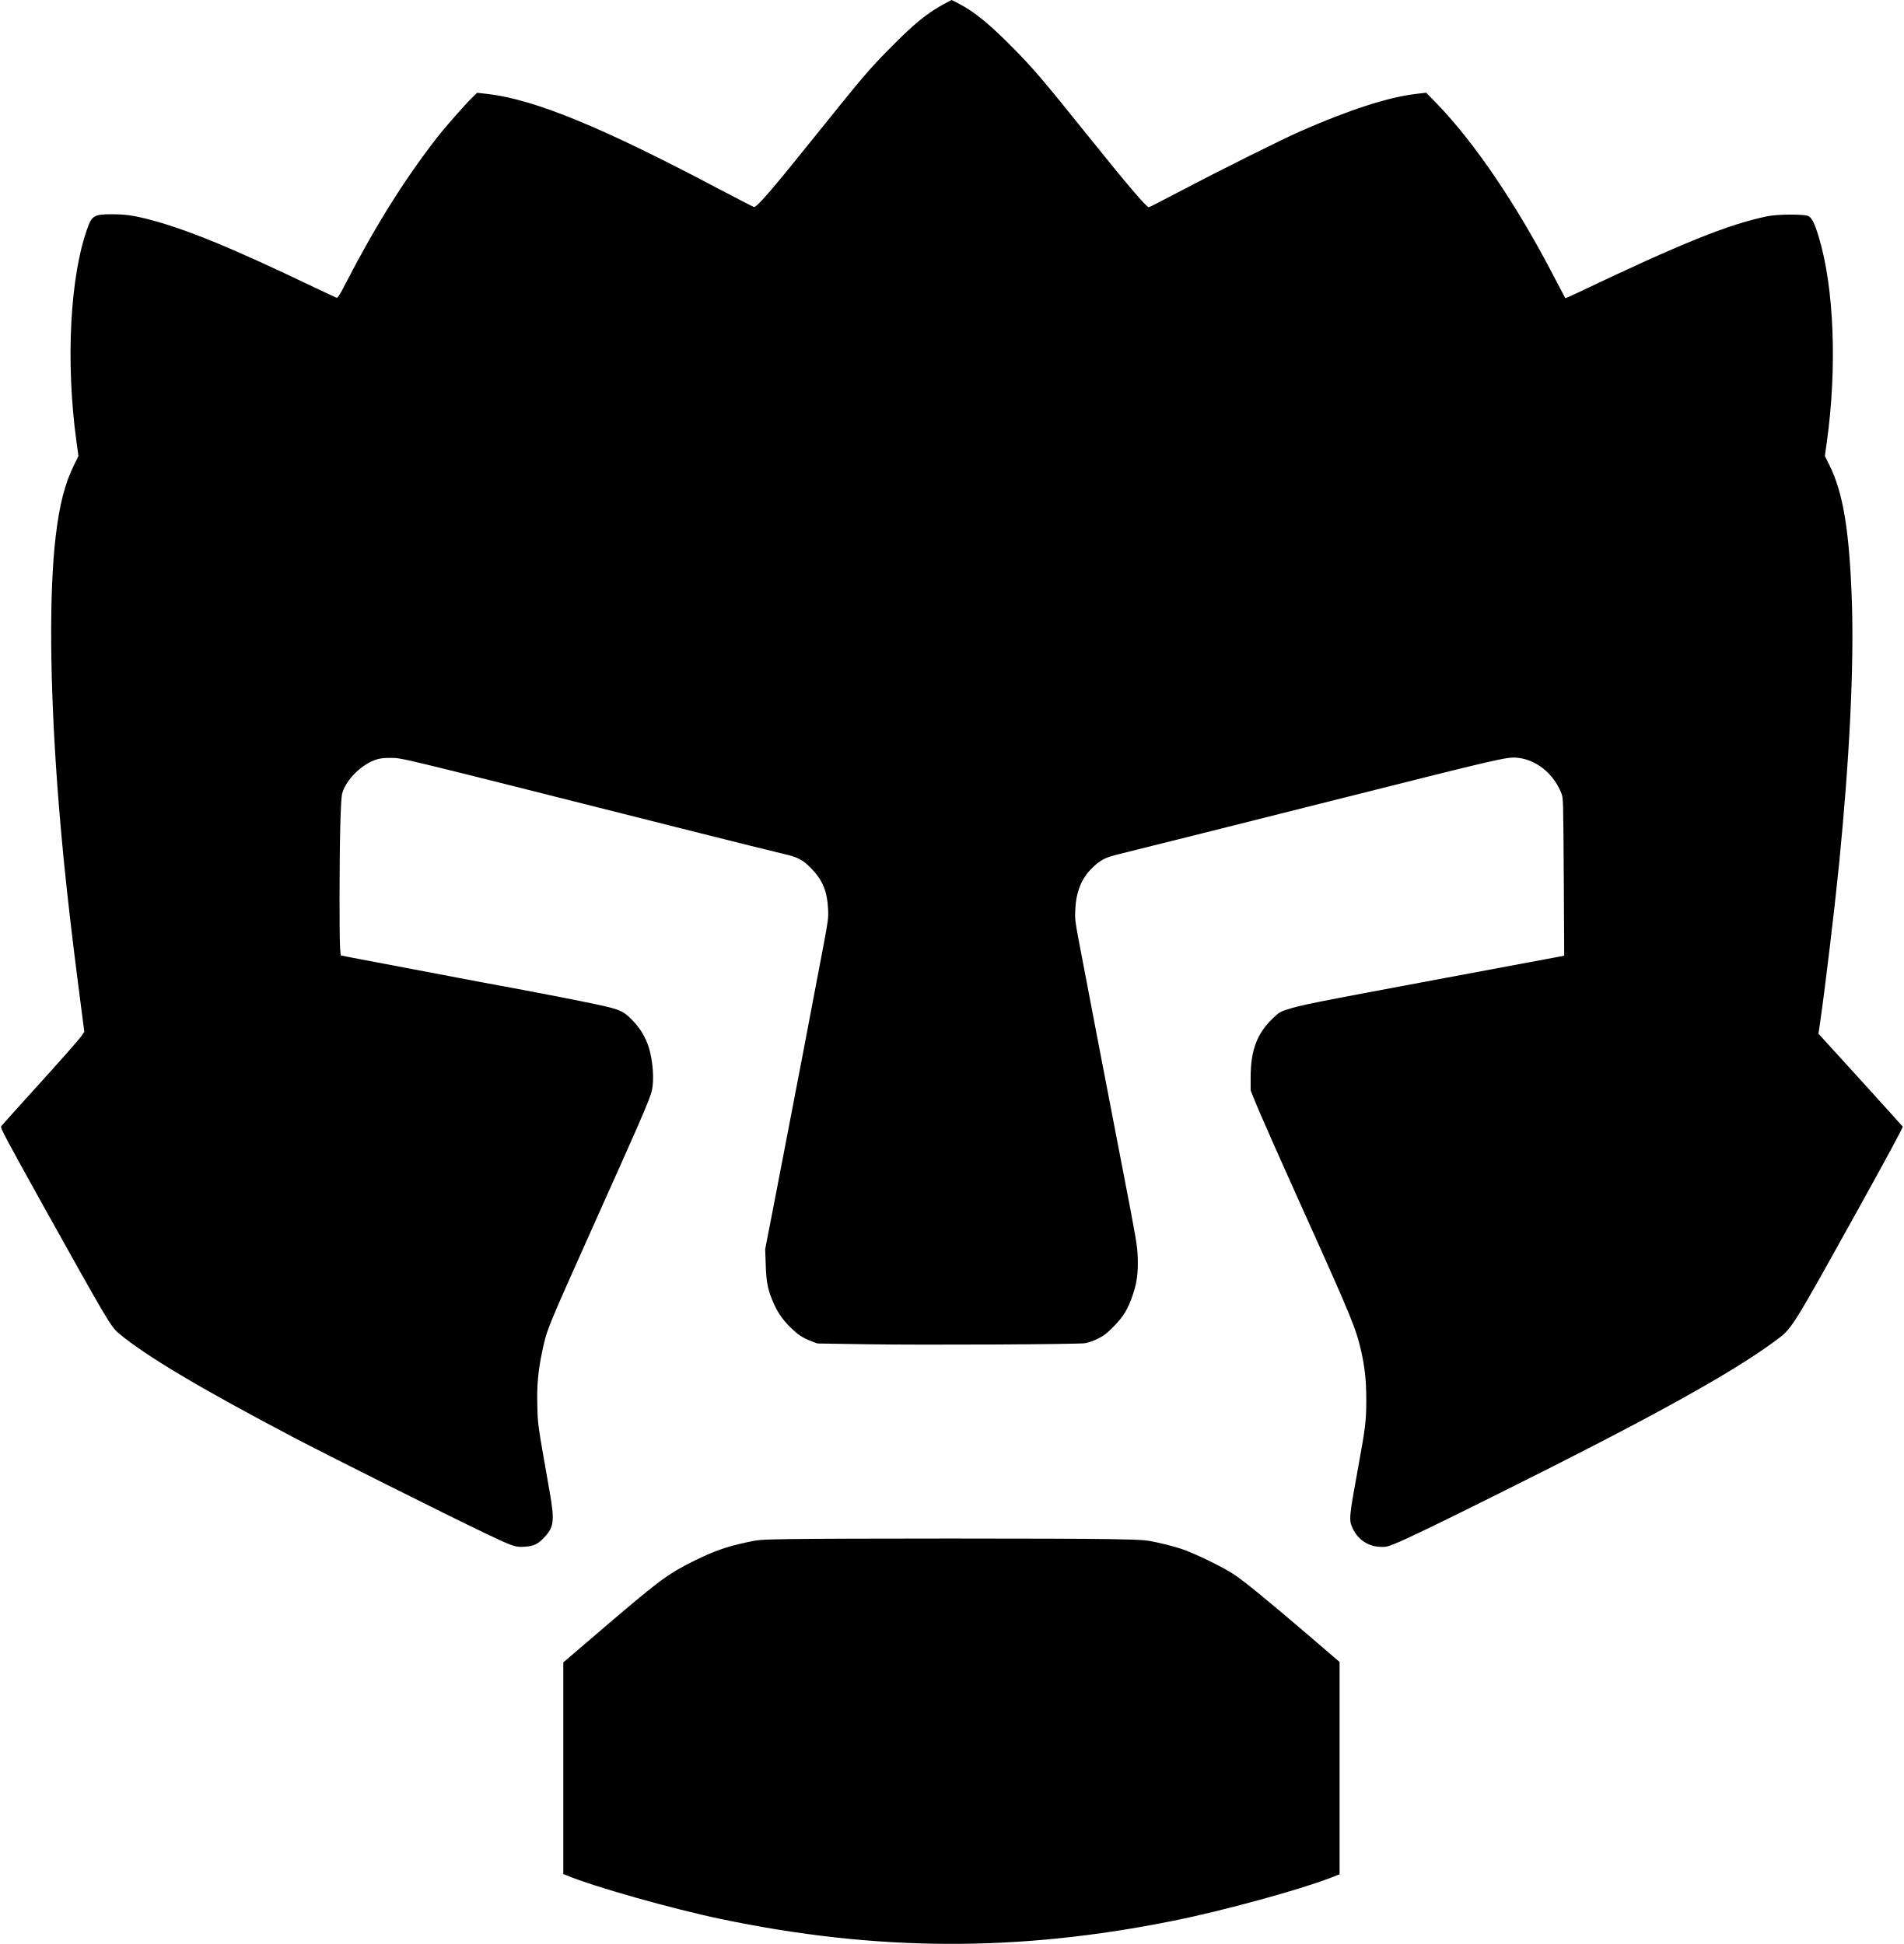
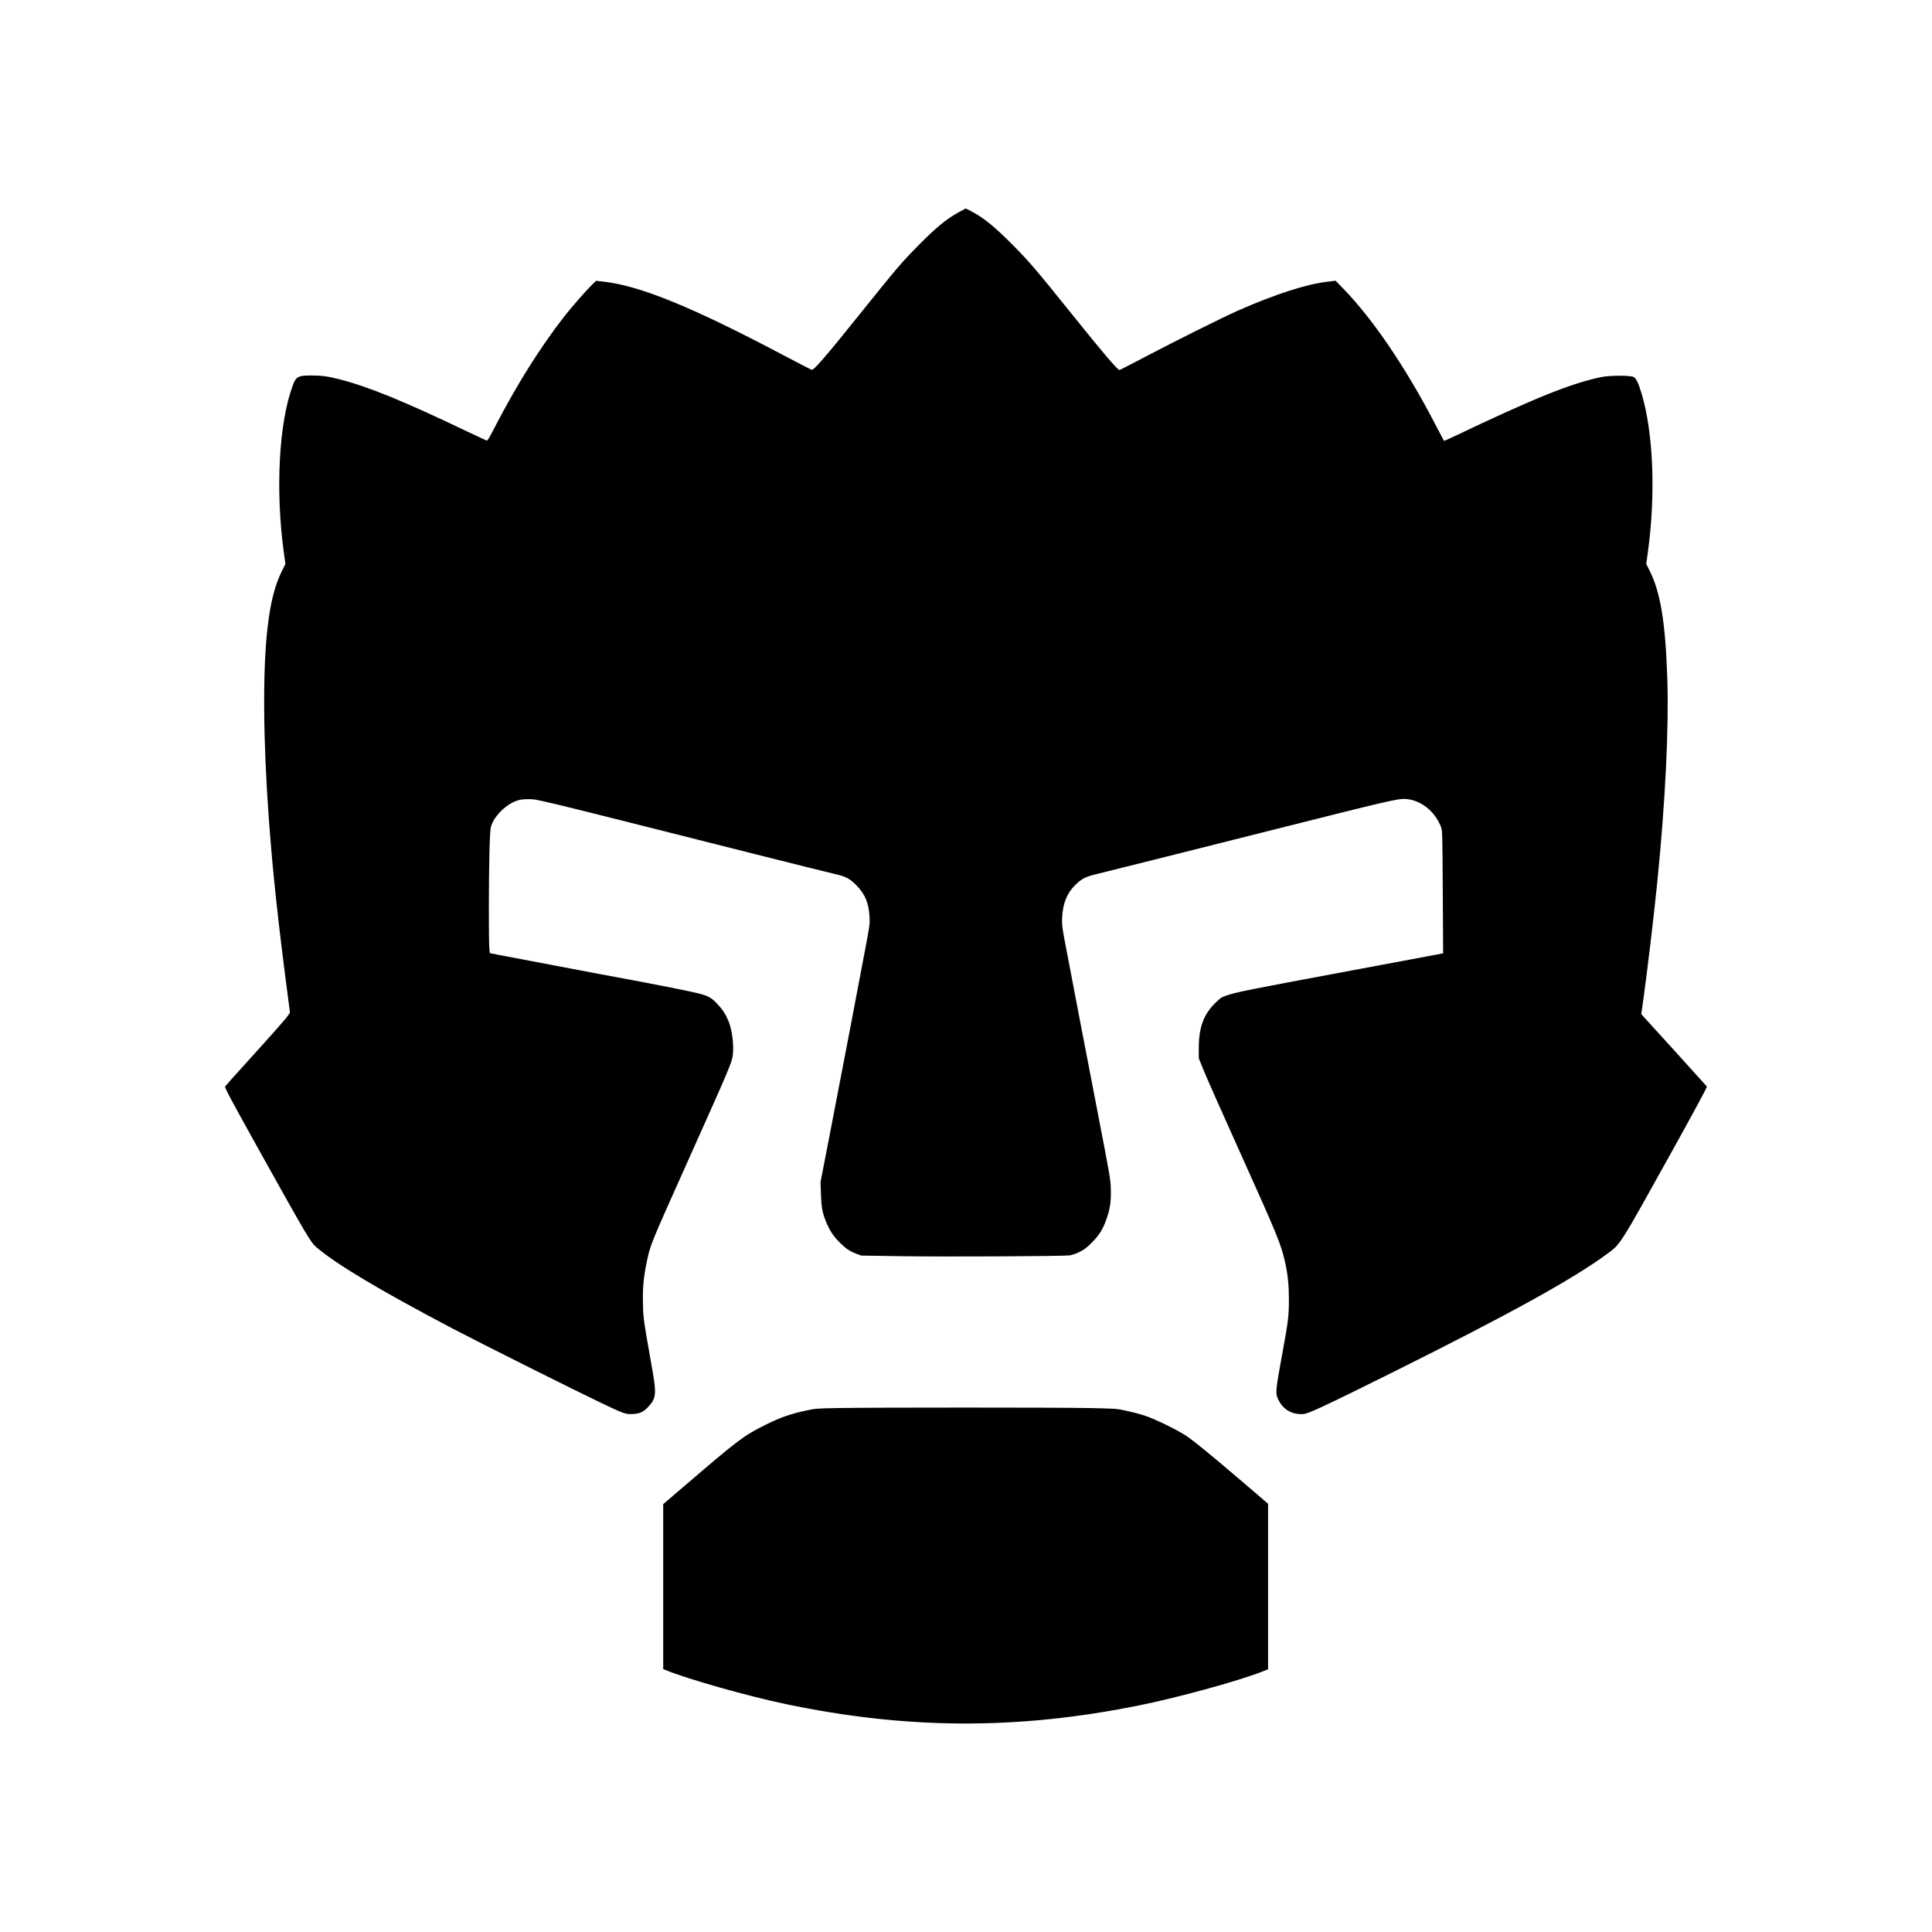
- <svg xmlns="http://www.w3.org/2000/svg" version="1.0" width="2176pt" height="2223pt" viewBox="0 0 2176 2223" preserveAspectRatio="xMidYMid meet">
-   <g transform="translate(0,2223) scale(0.1,-0.1)" fill="#000000" stroke="none">
-     <path d="M10779 22177 c-190 -105 -340 -229 -609 -503 -243 -247 -295 -309 -850 -999 -501 -625 -670 -820 -702 -812 -10 3 -197 100 -416 215 -1322 699 -2089 1014 -2624 1077 l-123 14 -54 -52 c-90 -88 -306 -334 -409 -466 -366 -471 -699 -1003 -1033 -1648 -81 -157 -96 -182 -113 -177 -10 4 -137 63 -280 131 -931 446 -1450 658 -1876 767 -174 44 -262 56 -421 56 -183 0 -217 -18 -262 -140 -206 -548 -259 -1541 -133 -2460 l23 -165 -47 -95 c-107 -214 -171 -461 -214 -830 -74 -627 -67 -1661 19 -2835 58 -784 132 -1471 282 -2617 l27 -207 -26 -38 c-35 -52 -219 -260 -597 -677 -174 -192 -322 -357 -328 -367 -11 -15 54 -137 470 -886 742 -1332 784 -1403 874 -1479 305 -256 929 -628 2003 -1193 361 -190 1757 -889 2170 -1086 334 -160 360 -169 467 -162 107 6 156 30 232 114 104 113 112 186 56 508 -142 806 -137 776 -142 995 -6 227 9 392 53 602 56 268 44 238 606 1493 614 1369 647 1447 659 1554 18 146 -10 367 -60 491 -44 107 -88 176 -170 262 -85 90 -131 115 -276 152 -164 41 -782 162 -1455 285 -126 23 -1336 253 -1465 278 l-140 28 -7 85 c-9 124 -8 1001 2 1385 6 231 13 346 22 382 44 159 227 339 398 390 36 11 88 17 150 16 144 -1 -30 41 3340 -809 575 -145 1097 -275 1160 -289 160 -36 218 -66 316 -167 128 -131 181 -260 191 -463 5 -104 2 -127 -57 -440 -80 -430 -363 -1907 -530 -2770 l-132 -680 6 -170 c6 -192 21 -279 72 -404 53 -132 109 -218 203 -312 93 -92 146 -128 250 -167 l66 -25 580 -9 c647 -10 2381 -1 2478 12 39 6 94 25 147 51 70 35 102 59 180 138 113 114 167 203 221 365 48 141 62 251 56 430 -4 131 -16 200 -171 1001 -157 811 -415 2153 -507 2640 -37 199 -41 231 -36 330 9 203 70 358 186 472 100 100 151 127 326 169 170 41 1497 374 2595 651 1698 428 1827 458 1937 449 221 -18 422 -177 513 -406 22 -55 22 -58 28 -956 l5 -902 -54 -11 c-30 -6 -608 -114 -1284 -240 -1584 -296 -1674 -314 -1839 -368 -69 -22 -88 -34 -152 -96 -183 -173 -256 -367 -256 -678 l0 -147 47 -118 c55 -138 274 -632 570 -1289 537 -1192 590 -1321 649 -1585 41 -186 56 -333 56 -550 0 -236 -9 -311 -90 -755 -108 -590 -110 -615 -67 -708 58 -128 171 -207 306 -215 72 -4 85 -1 172 33 146 59 429 195 1201 579 1709 851 2645 1367 3147 1738 202 149 174 105 959 1518 319 575 510 929 505 937 -4 6 -223 248 -485 537 l-478 525 19 133 c54 366 166 1303 216 1803 120 1206 171 2255 147 2996 -28 818 -99 1254 -259 1574 l-50 100 23 165 c118 850 82 1761 -92 2337 -48 158 -78 219 -117 241 -46 25 -355 24 -477 -2 -446 -94 -970 -305 -2158 -871 -78 -38 -144 -66 -147 -64 -2 3 -61 115 -131 249 -428 825 -906 1529 -1340 1978 l-119 122 -125 -15 c-310 -37 -763 -184 -1304 -422 -225 -99 -919 -445 -1371 -683 -198 -104 -365 -190 -371 -190 -27 0 -251 263 -694 815 -520 647 -623 768 -850 998 -276 281 -448 422 -630 516 -43 23 -80 41 -82 41 -1 0 -46 -24 -99 -53z" />
-     <path d="M9010 4630 c-329 -6 -338 -7 -484 -39 -222 -48 -368 -100 -581 -205 -324 -161 -399 -218 -1192 -898 l-313 -268 0 -1210 0 -1210 38 -15 c301 -127 1204 -382 1762 -499 1784 -373 3399 -379 5176 -20 569 114 1450 356 1799 492 l100 39 0 1214 0 1214 -365 313 c-447 383 -720 606 -836 684 -133 89 -461 248 -610 297 -70 23 -193 55 -273 72 -143 31 -153 31 -546 39 -457 9 -3171 9 -3675 0z" />
+ <svg xmlns="http://www.w3.org/2000/svg" version="1.0" width="100mm" height="100mm" viewBox="0 0 283.465 283.465" preserveAspectRatio="xMidYMid meet" id="svg10">
+   <defs id="defs14" />
+   <g transform="matrix(0.01,0,0,-0.01,32.90734,252.8894)" fill="#000000" stroke="none" id="g8">
+     <path d="m 10779,22177 c -190,-105 -340,-229 -609,-503 -243,-247 -295,-309 -850,-999 -501,-625 -670,-820 -702,-812 -10,3 -197,100 -416,215 -1322,699 -2089,1014 -2624,1077 l -123,14 -54,-52 c -90,-88 -306,-334 -409,-466 -366,-471 -699,-1003 -1033,-1648 -81,-157 -96,-182 -113,-177 -10,4 -137,63 -280,131 -931,446 -1450,658 -1876,767 -174,44 -262,56 -421,56 -183,0 -217,-18 -262,-140 -206,-548 -259,-1541 -133,-2460 l 23,-165 -47,-95 c -107,-214 -171,-461 -214,-830 -74,-627 -67,-1661 19,-2835 58,-784 132,-1471 282,-2617 l 27,-207 -26,-38 C 903,10341 719,10133 341,9716 167,9524 19,9359 13,9349 2,9334 67,9212 483,8463 c 742,-1332 784,-1403 874,-1479 305,-256 929,-628 2003,-1193 361,-190 1757,-889 2170,-1086 334,-160 360,-169 467,-162 107,6 156,30 232,114 104,113 112,186 56,508 -142,806 -137,776 -142,995 -6,227 9,392 53,602 56,268 44,238 606,1493 614,1369 647,1447 659,1554 18,146 -10,367 -60,491 -44,107 -88,176 -170,262 -85,90 -131,115 -276,152 -164,41 -782,162 -1455,285 -126,23 -1336,253 -1465,278 l -140,28 -7,85 c -9,124 -8,1001 2,1385 6,231 13,346 22,382 44,159 227,339 398,390 36,11 88,17 150,16 144,-1 -30,41 3340,-809 575,-145 1097,-275 1160,-289 160,-36 218,-66 316,-167 128,-131 181,-260 191,-463 5,-104 2,-127 -57,-440 -80,-430 -363,-1907 -530,-2770 l -132,-680 6,-170 c 6,-192 21,-279 72,-404 53,-132 109,-218 203,-312 93,-92 146,-128 250,-167 l 66,-25 580,-9 c 647,-10 2381,-1 2478,12 39,6 94,25 147,51 70,35 102,59 180,138 113,114 167,203 221,365 48,141 62,251 56,430 -4,131 -16,200 -171,1001 -157,811 -415,2153 -507,2640 -37,199 -41,231 -36,330 9,203 70,358 186,472 100,100 151,127 326,169 170,41 1497,374 2595,651 1698,428 1827,458 1937,449 221,-18 422,-177 513,-406 22,-55 22,-58 28,-956 l 5,-902 -54,-11 c -30,-6 -608,-114 -1284,-240 -1584,-296 -1674,-314 -1839,-368 -69,-22 -88,-34 -152,-96 -183,-173 -256,-367 -256,-678 v -147 l 47,-118 c 55,-138 274,-632 570,-1289 537,-1192 590,-1321 649,-1585 41,-186 56,-333 56,-550 0,-236 -9,-311 -90,-755 -108,-590 -110,-615 -67,-708 58,-128 171,-207 306,-215 72,-4 85,-1 172,33 146,59 429,195 1201,579 1709,851 2645,1367 3147,1738 202,149 174,105 959,1518 319,575 510,929 505,937 -4,6 -223,248 -485,537 l -478,525 19,133 c 54,366 166,1303 216,1803 120,1206 171,2255 147,2996 -28,818 -99,1254 -259,1574 l -50,100 23,165 c 118,850 82,1761 -92,2337 -48,158 -78,219 -117,241 -46,25 -355,24 -477,-2 -446,-94 -970,-305 -2158,-871 -78,-38 -144,-66 -147,-64 -2,3 -61,115 -131,249 -428,825 -906,1529 -1340,1978 l -119,122 -125,-15 c -310,-37 -763,-184 -1304,-422 -225,-99 -919,-445 -1371,-683 -198,-104 -365,-190 -371,-190 -27,0 -251,263 -694,815 -520,647 -623,768 -850,998 -276,281 -448,422 -630,516 -43,23 -80,41 -82,41 -1,0 -46,-24 -99,-53 z" id="path4" />
+     <path d="m 9010,4630 c -329,-6 -338,-7 -484,-39 -222,-48 -368,-100 -581,-205 -324,-161 -399,-218 -1192,-898 L 6440,3220 V 2010 800 l 38,-15 c 301,-127 1204,-382 1762,-499 1784,-373 3399,-379 5176,-20 569,114 1450,356 1799,492 l 100,39 v 1214 1214 l -365,313 c -447,383 -720,606 -836,684 -133,89 -461,248 -610,297 -70,23 -193,55 -273,72 -143,31 -153,31 -546,39 -457,9 -3171,9 -3675,0 z" id="path6" />
  </g>
</svg>
